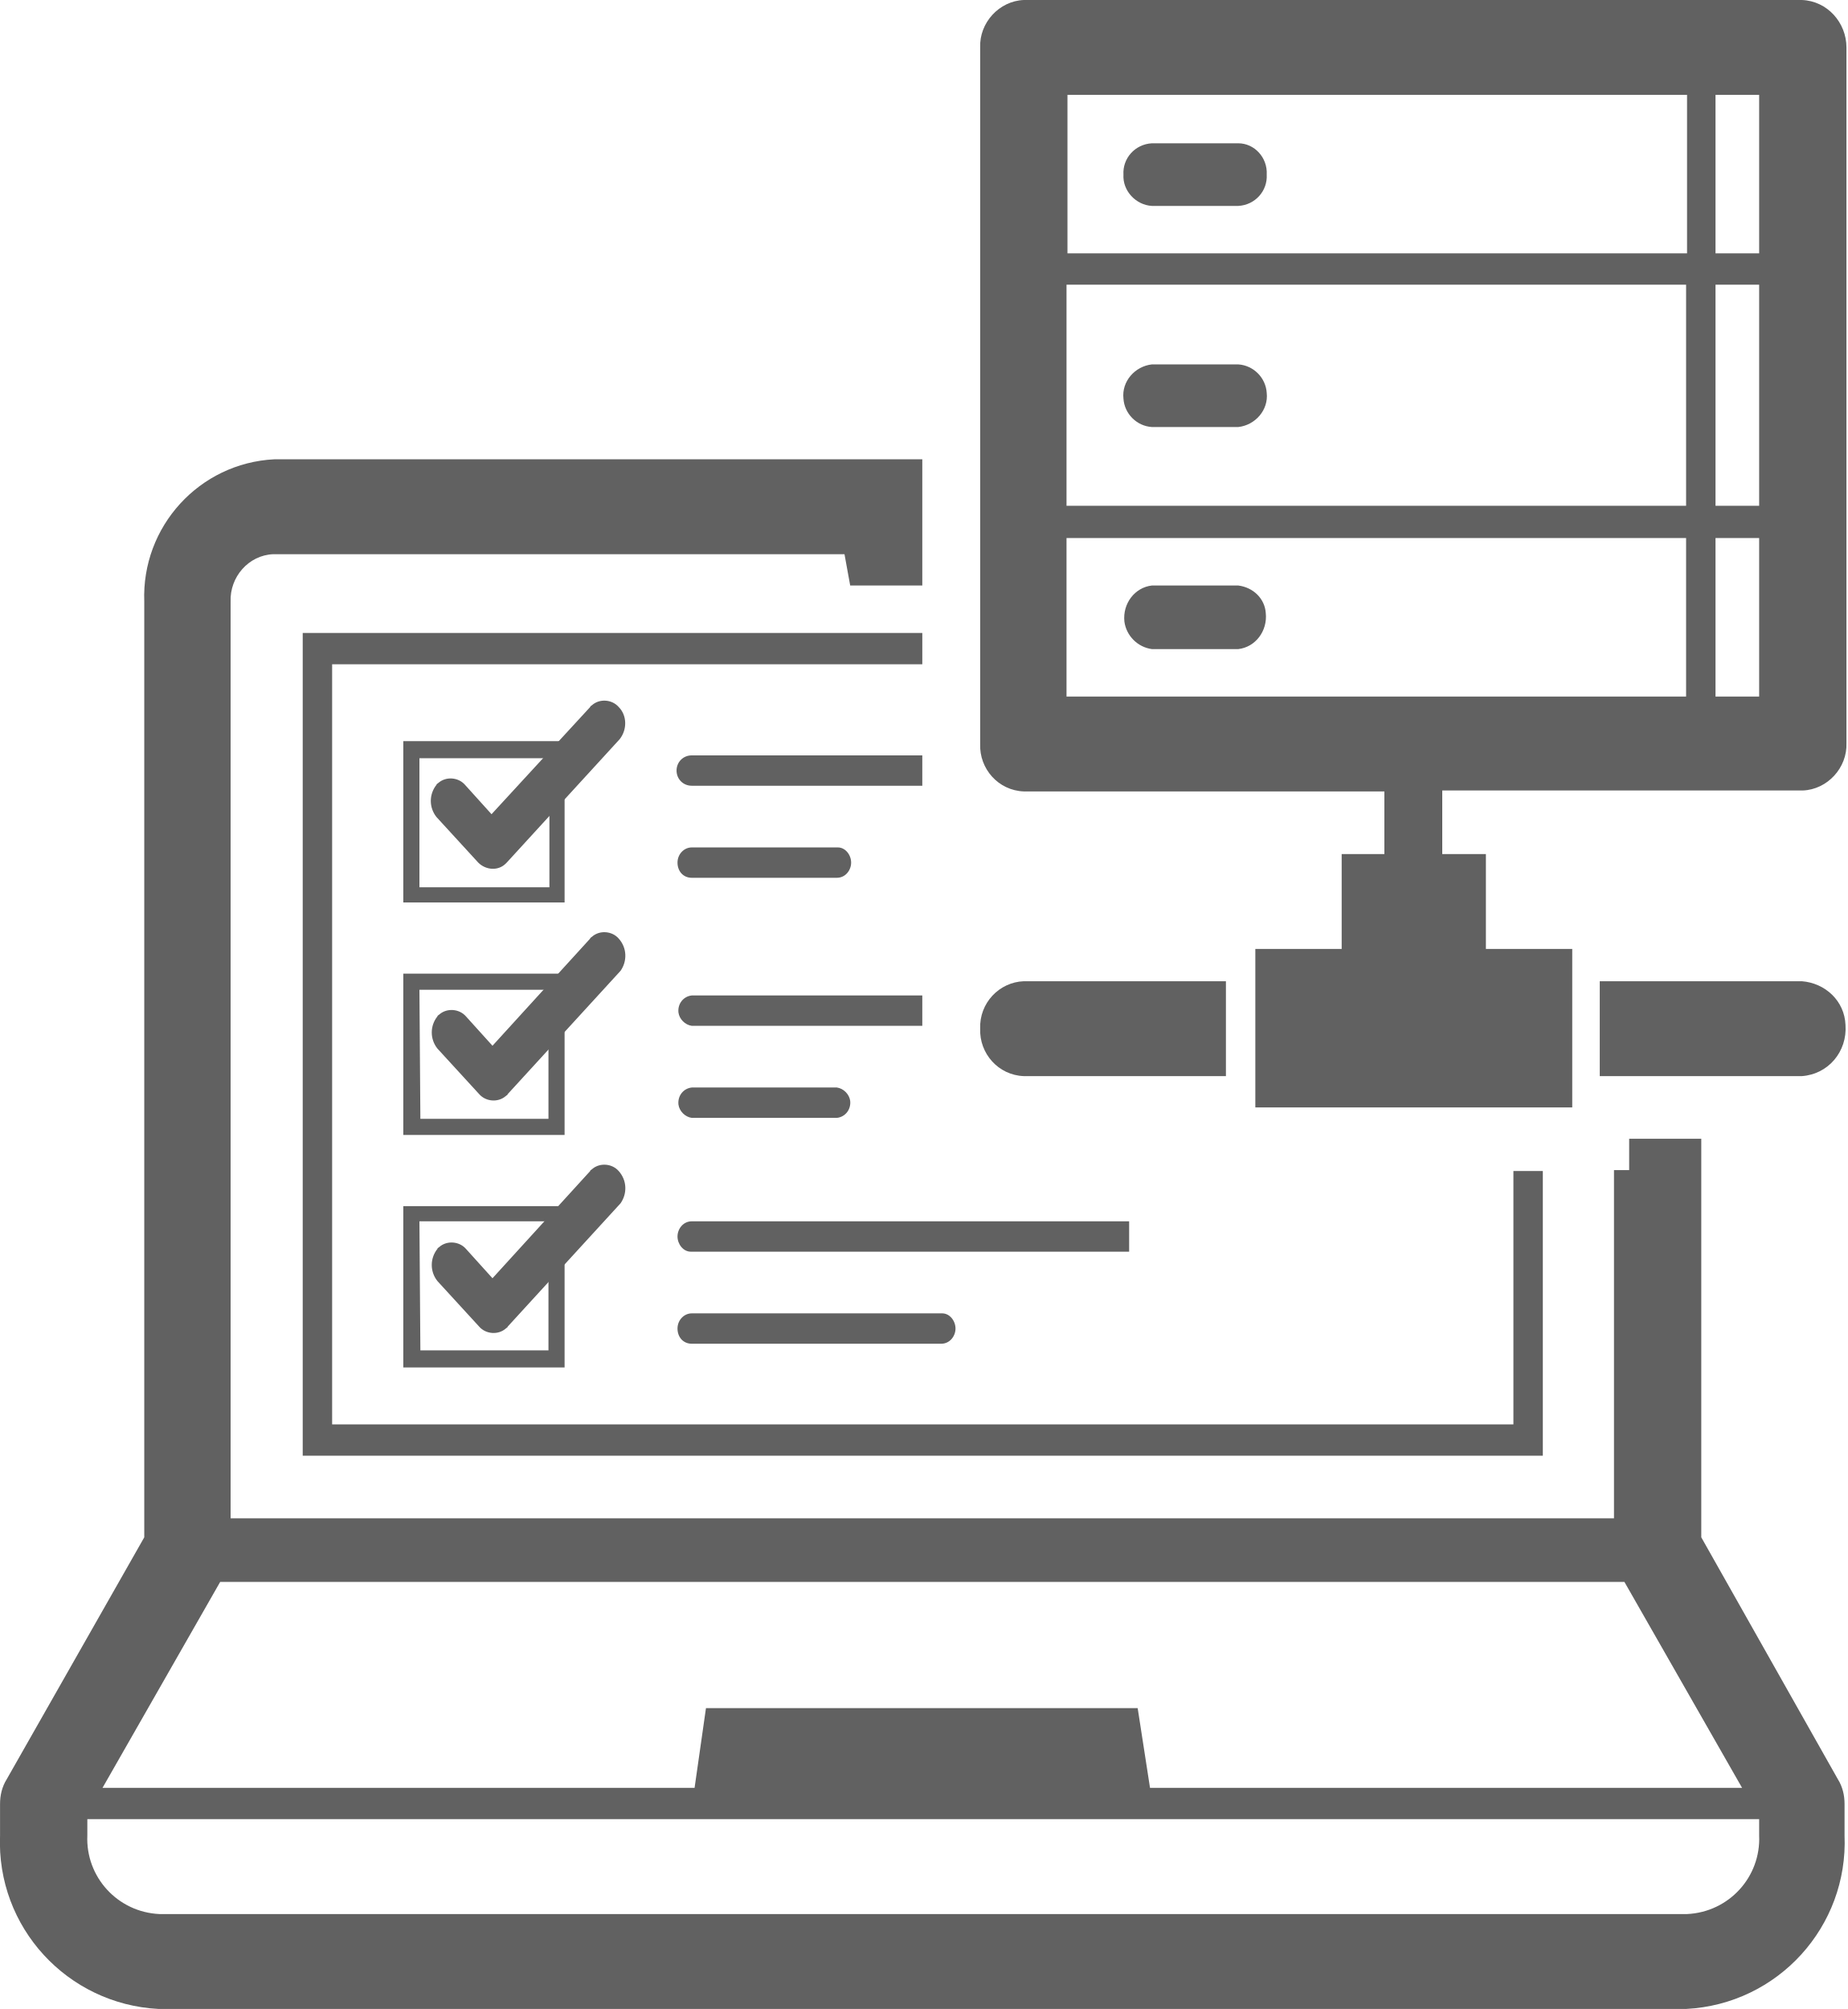
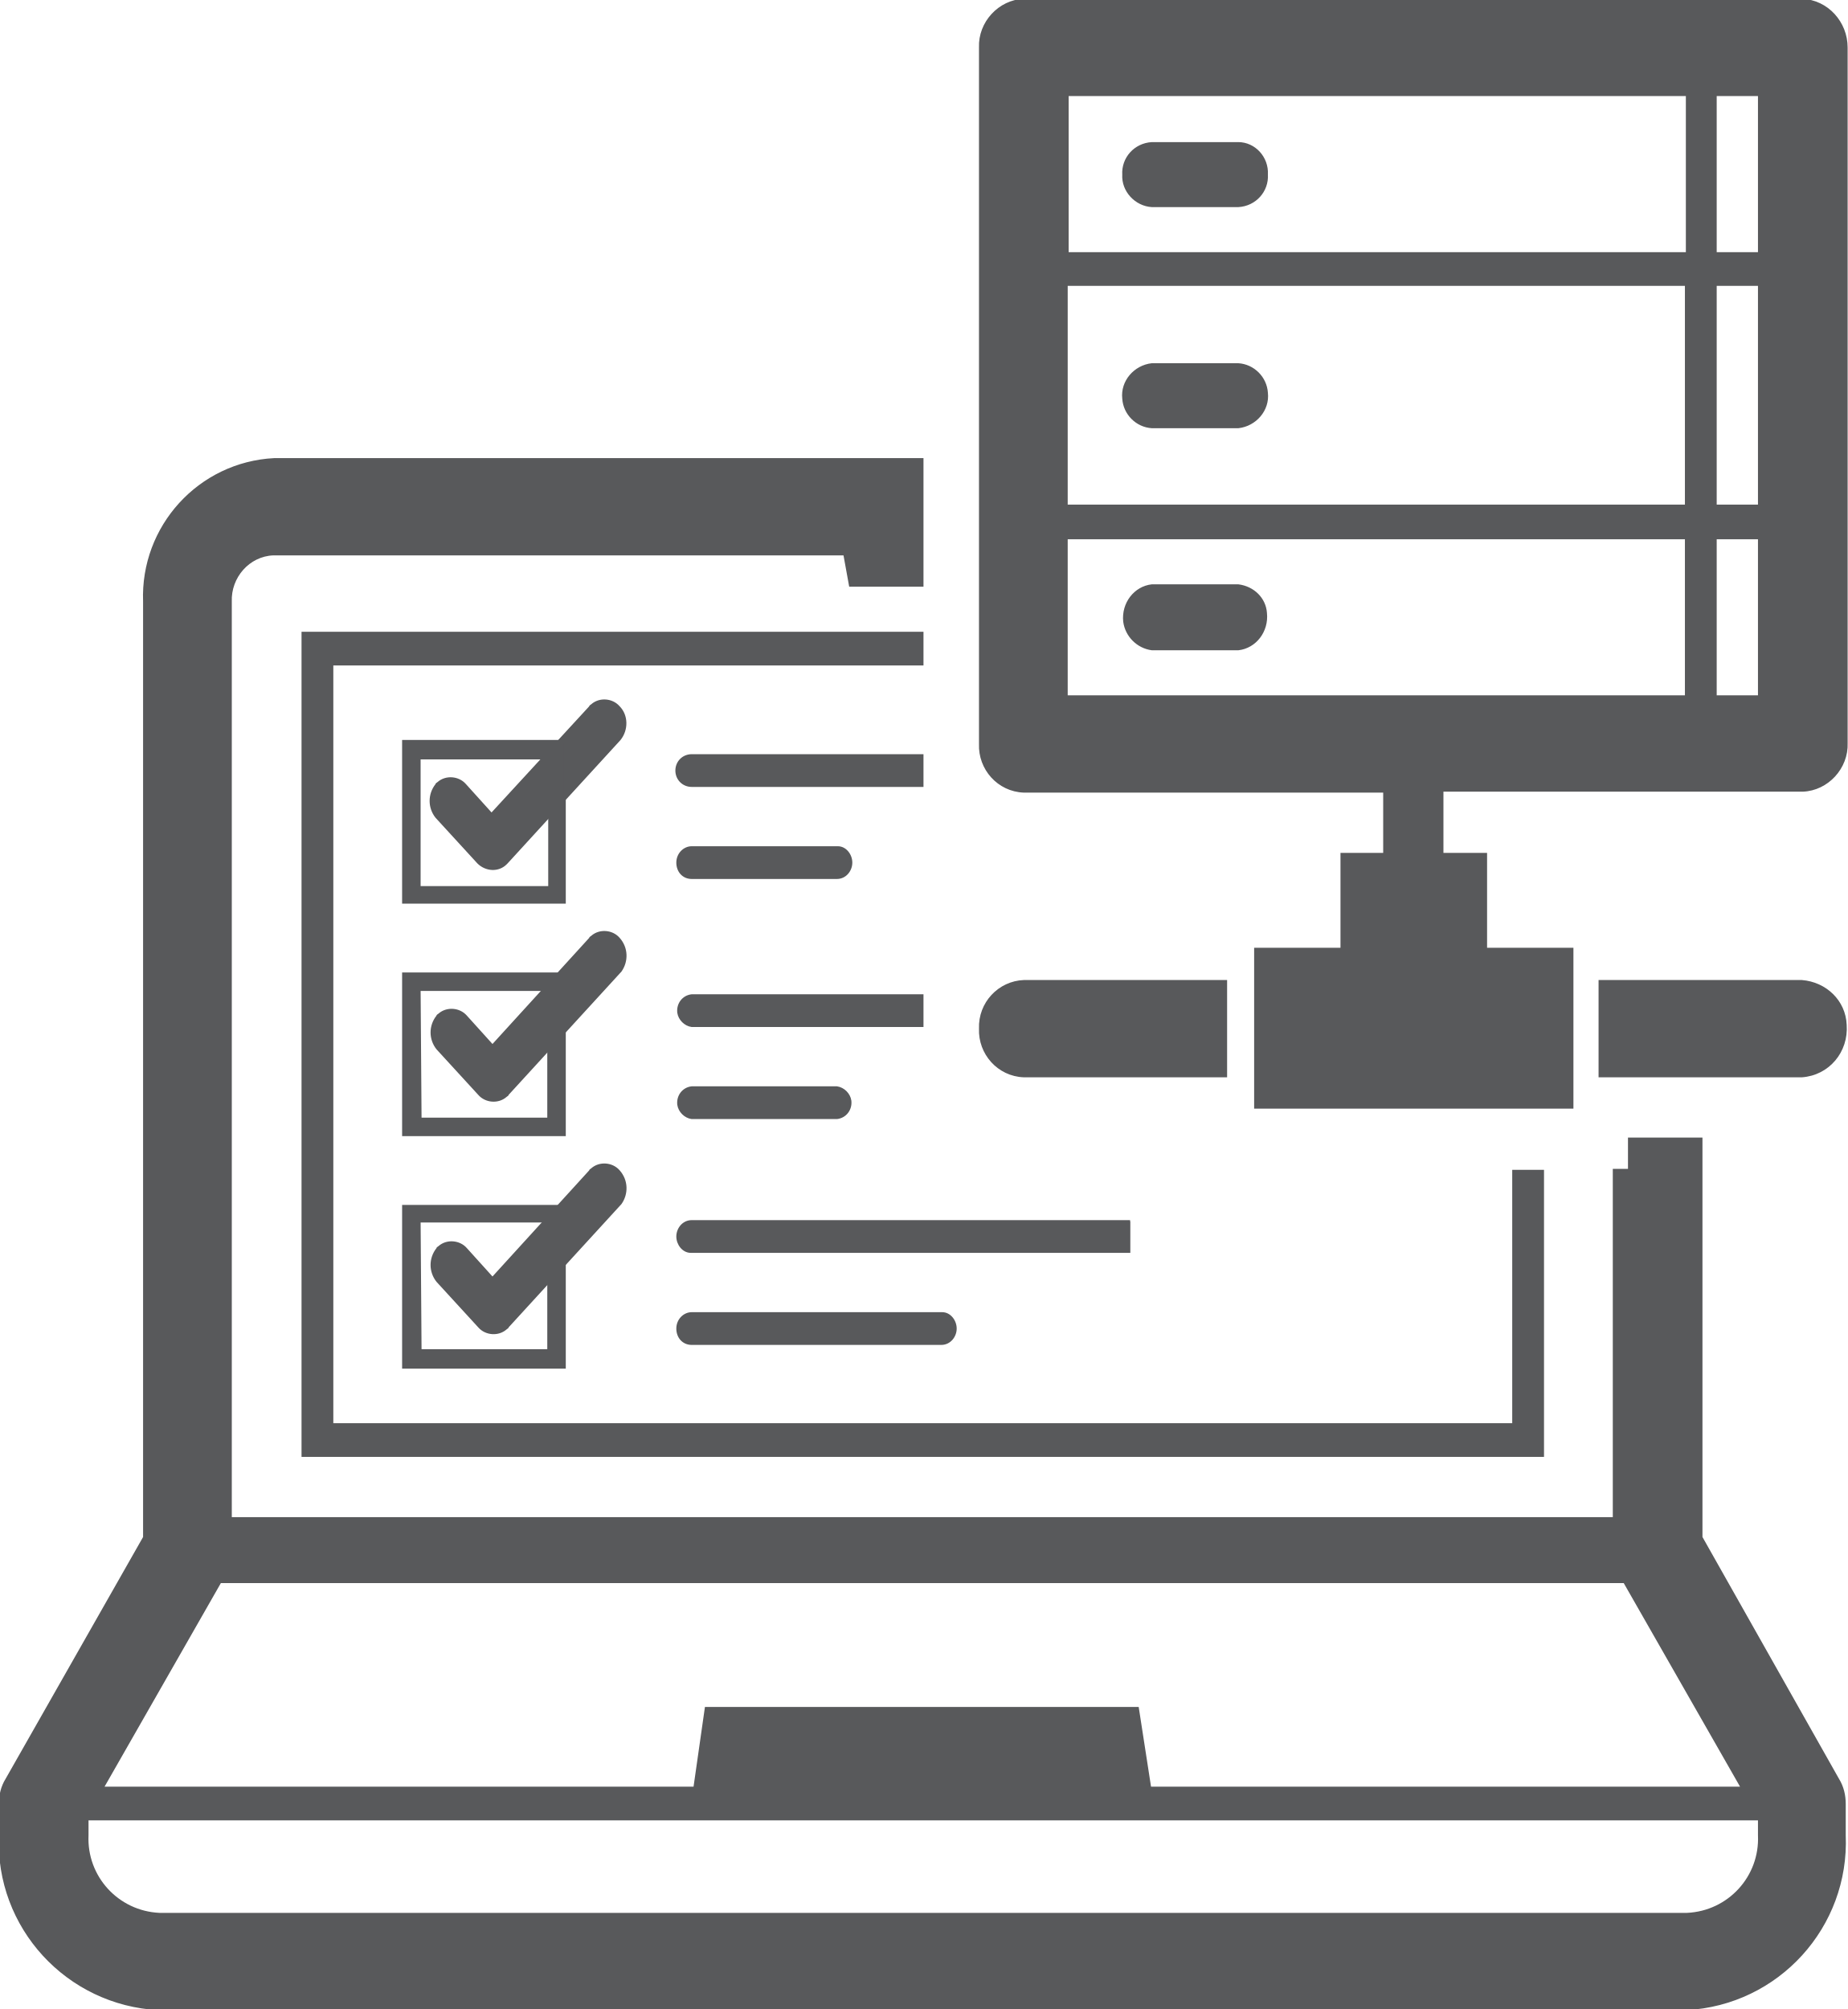
<svg xmlns="http://www.w3.org/2000/svg" version="1.1" id="svg238967" x="0px" y="0px" viewBox="0 0 48.1 52.3" style="enable-background:new 0 0 48.1 52.3;" xml:space="preserve">
  <style type="text/css">
- 	.st0{fill:#616161;}
+ 	.st0{fill:#58595B;stroke:#58595B;stroke-width:0.25;}
</style>
  <g id="layer1" transform="translate(32.29122,-139.6063)">
    <g id="Layer_2-6" transform="matrix(0.2470415,0,0,0.2470415,-32.28998,139.6063)">
      <g id="Layer_1-2-39">
        <path id="path8746" class="st0" d="M179.3,162V120h-7.6v3.3h-1.6v36.7H24.3V63.4c-0.1-2.6,1.9-4.9,4.5-5H89l0.6,3.3h7.6V48.4     H28.9c-7.9,0.4-14,7.1-13.7,15V162L0.7,187.5c-0.5,0.8-0.7,1.7-0.7,2.6v3.3c-0.4,9.7,7.1,17.8,16.7,18.3h161     c9.7-0.5,17.1-8.7,16.7-18.3v-3.3c0-0.9-0.2-1.8-0.7-2.6L179.3,162z M23.2,166.7h148l12.4,21.7h-62.4l-1.3-8.4H74.4l-1.2,8.4     H10.8L23.2,166.7z M185.4,193.4c0.2,4.4-3.2,8.1-7.6,8.3h-161c-4.4-0.2-7.8-3.9-7.6-8.3v-1.7h176.2V193.4z" />
        <path id="path8748" class="st0" d="M130.5,38.4h-9.1c-1.8,0.2-3.2,1.8-3,3.6c0.1,1.6,1.4,2.9,3,3h9.1c1.8-0.2,3.2-1.8,3-3.6     C133.4,39.8,132.1,38.5,130.5,38.4z" />
        <path id="path8750" class="st0" d="M121.4,21.7h9.1c1.8-0.1,3.1-1.6,3-3.3c0.1-1.8-1.3-3.3-3-3.3h-9.1c-1.8,0.1-3.1,1.6-3,3.3     C118.3,20.1,119.7,21.6,121.4,21.7z" />
        <path id="path8752" class="st0" d="M130.5,61.7h-9.1c-1.8,0.2-3.1,1.9-2.9,3.8c0.2,1.5,1.4,2.7,2.9,2.9h9.1     c1.8-0.2,3.1-1.9,2.9-3.8C133.3,63.1,132.1,61.9,130.5,61.7z" />
        <path id="path8754" class="st0" d="M189.9,0h-82c-2.6,0.1-4.7,2.4-4.6,5v73.4c-0.1,2.6,1.9,4.9,4.6,5c0,0,0,0,0,0h38V90h-4.5v10     h-9.1v16.7h33.4V100h-9.1V90h-4.6v-6.7h38c2.6-0.1,4.7-2.4,4.6-5c0,0,0,0,0,0V5C194.6,2.4,192.6,0.1,189.9,0z M112.4,30h65.3     v23.3h-65.3V30z M180.8,30h4.6v23.3h-4.6V30z M185.4,26.7h-4.6V10h4.6V26.7z M177.8,10v16.7h-65.3V10H177.8z M112.4,56.7h65.3     v16.7h-65.3V56.7z M180.8,73.4V56.7h4.6v16.7H180.8z" />
        <path id="path8756" class="st0" d="M103.3,108.4c-0.1,2.6,1.9,4.9,4.6,5c0,0,0,0,0,0h21.3v-10h-21.3     C105.3,103.5,103.2,105.7,103.3,108.4z" />
        <path id="path8758" class="st0" d="M189.9,103.4h-21.3v10h21.3c2.8-0.2,4.8-2.6,4.6-5.4C194.4,105.5,192.4,103.6,189.9,103.4z" />
        <polygon id="polygon8760" class="st0" points="97.2,70 97.2,66.7 31.9,66.7 31.9,153.4 162.6,153.4 162.6,123.4 159.5,123.4      159.5,150.1 35,150.1 35,70    " />
        <path id="path8762" class="st0" d="M65.2,98.9c-0.7-0.8-2-0.9-2.8-0.2c-0.1,0.1-0.2,0.1-0.2,0.2l-10.3,11.3l-2.8-3.1     c-0.7-0.8-2-0.9-2.8-0.2c-0.1,0.1-0.2,0.1-0.2,0.2c-0.8,1-0.8,2.4,0,3.4l4.4,4.8c0.7,0.8,2,0.9,2.8,0.2c0.1-0.1,0.2-0.1,0.2-0.2     l11.9-13C66.1,101.3,66.1,99.9,65.2,98.9z" />
        <path id="path8764" class="st0" d="M59.5,119.6h-17v-17h17V119.6z M44.3,117.9h13.5v-13.6H44.2L44.3,117.9z" />
        <path id="path8766" class="st0" d="M65.2,123.4c-0.7-0.8-2-0.9-2.8-0.2c-0.1,0.1-0.2,0.1-0.2,0.2l-10.3,11.3l-2.8-3.1     c-0.7-0.8-2-0.9-2.8-0.2c-0.1,0.1-0.2,0.1-0.2,0.2c-0.8,1-0.8,2.4,0,3.4l4.4,4.8c0.7,0.8,2,0.9,2.8,0.2c0.1-0.1,0.2-0.1,0.2-0.2     l11.9-13C66.1,125.8,66.1,124.4,65.2,123.4z" />
        <path id="path8768" class="st0" d="M59.5,144.1h-17v-17h17V144.1z M44.3,142.3h13.5v-13.6H44.2L44.3,142.3z" />
        <path id="path8770" class="st0" d="M65.2,74.5c-0.7-0.8-2-0.9-2.8-0.2c-0.1,0.1-0.2,0.1-0.2,0.2L51.8,85.8L49,82.7     c-0.7-0.8-2-0.9-2.8-0.2c-0.1,0.1-0.2,0.1-0.2,0.2c-0.8,1-0.8,2.4,0,3.4l4.4,4.8c0.8,0.8,2.1,0.9,2.9,0.1c0,0,0.1-0.1,0.1-0.1     l11.9-13C66.1,76.9,66.1,75.4,65.2,74.5z" />
        <path id="path8772" class="st0" d="M59.5,95.1h-17v-17h17V95.1z M44.2,93.5h13.7V79.9H44.2V93.5z" />
        <path id="path8774" class="st0" d="M72.9,138.4c-0.8,0-1.5,0.7-1.5,1.6c0,0,0,0,0,0c0,0.9,0.6,1.6,1.5,1.6h26.3     c0.9,0,1.5-0.8,1.5-1.6c0-0.8-0.6-1.6-1.4-1.6c0,0,0,0,0,0H72.9z" />
        <path id="path8776" class="st0" d="M119.1,128.7H72.9c-0.9,0-1.5,0.8-1.5,1.6c0,0.8,0.6,1.6,1.4,1.6c0,0,0,0,0,0h46.2V128.7z" />
        <path id="path8778" class="st0" d="M72.9,89.3c-0.8,0-1.5,0.7-1.5,1.6c0,0,0,0,0,0c0,0.9,0.6,1.6,1.5,1.6h15.3     c0.9,0,1.5-0.8,1.5-1.6c0-0.8-0.6-1.6-1.4-1.6c0,0,0,0,0,0H72.9z" />
        <path id="path8780" class="st0" d="M97.2,79.6H72.9c-0.9,0-1.6,0.7-1.6,1.6c0,0.9,0.7,1.6,1.6,1.6h24.3V79.6z" />
        <path id="path8782" class="st0" d="M72.9,114.6c-0.9,0.1-1.5,0.9-1.4,1.8c0.1,0.7,0.7,1.3,1.4,1.4h15.3c0.9-0.1,1.5-0.9,1.4-1.8     c-0.1-0.7-0.7-1.3-1.4-1.4H72.9z" />
        <path id="path8784" class="st0" d="M97.2,104.9H72.9c-0.9,0.1-1.5,0.9-1.4,1.8c0.1,0.7,0.7,1.3,1.4,1.4h24.3V104.9z" />
      </g>
    </g>
  </g>
</svg>
